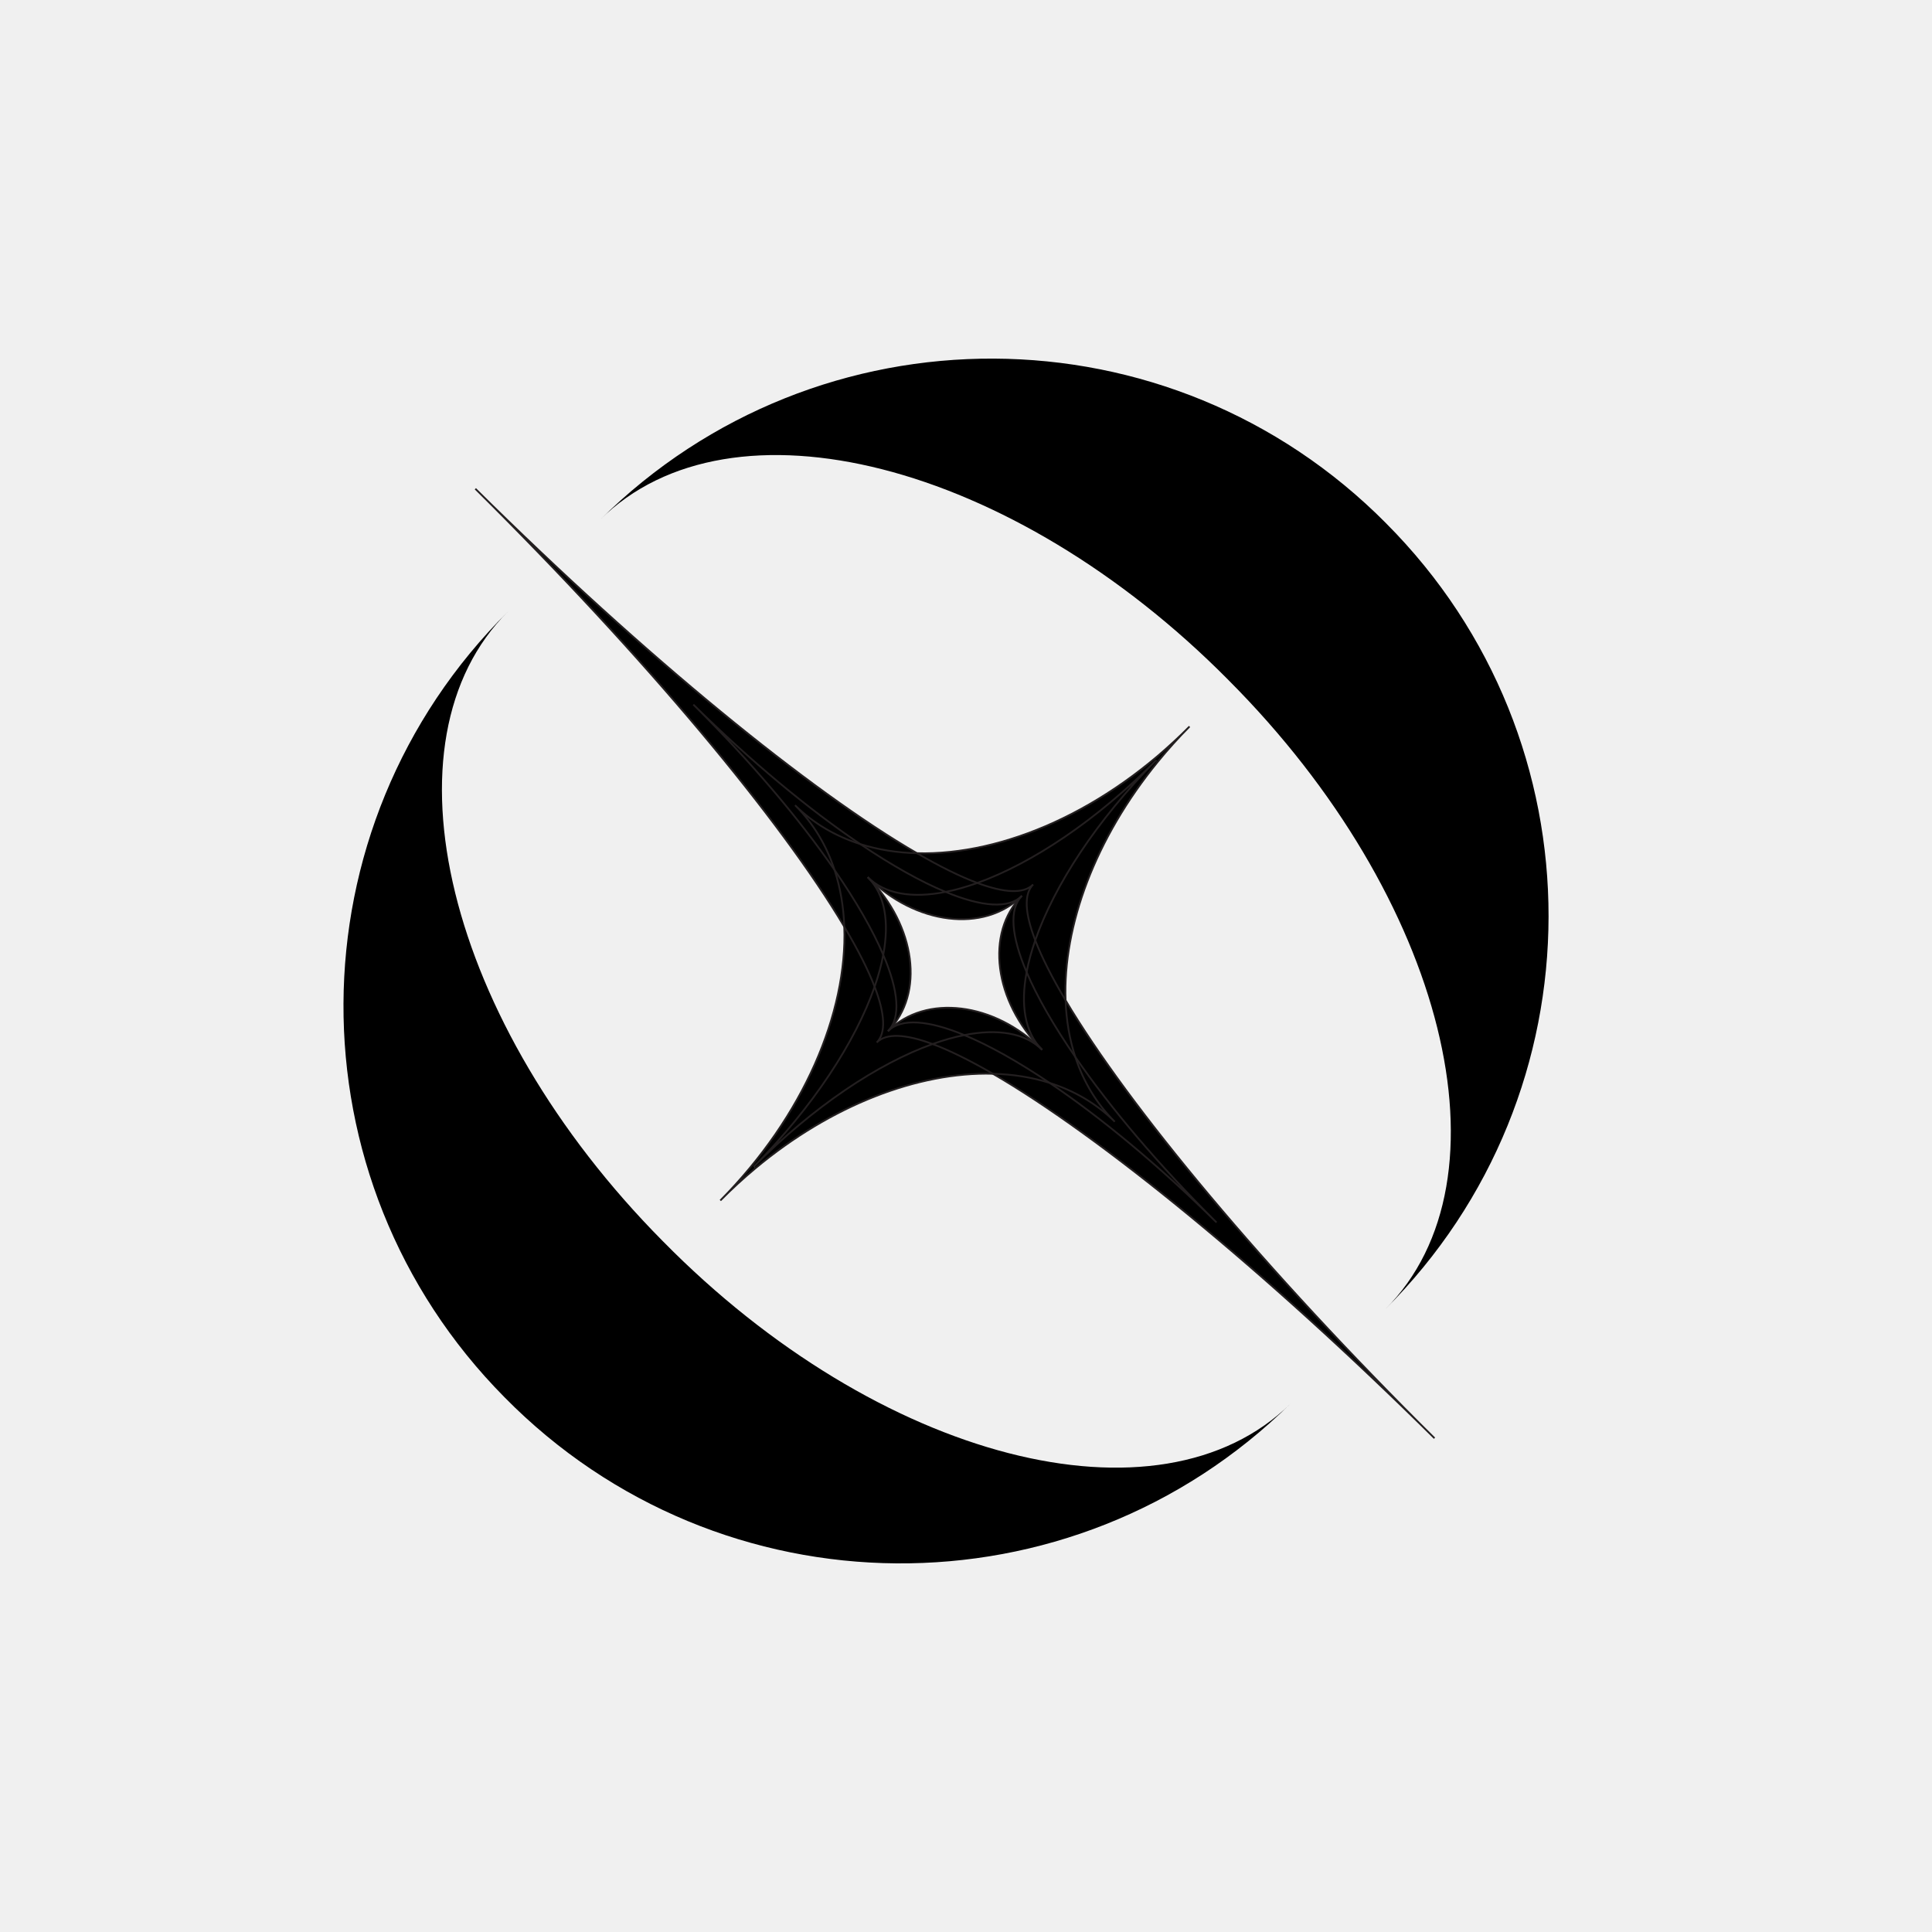
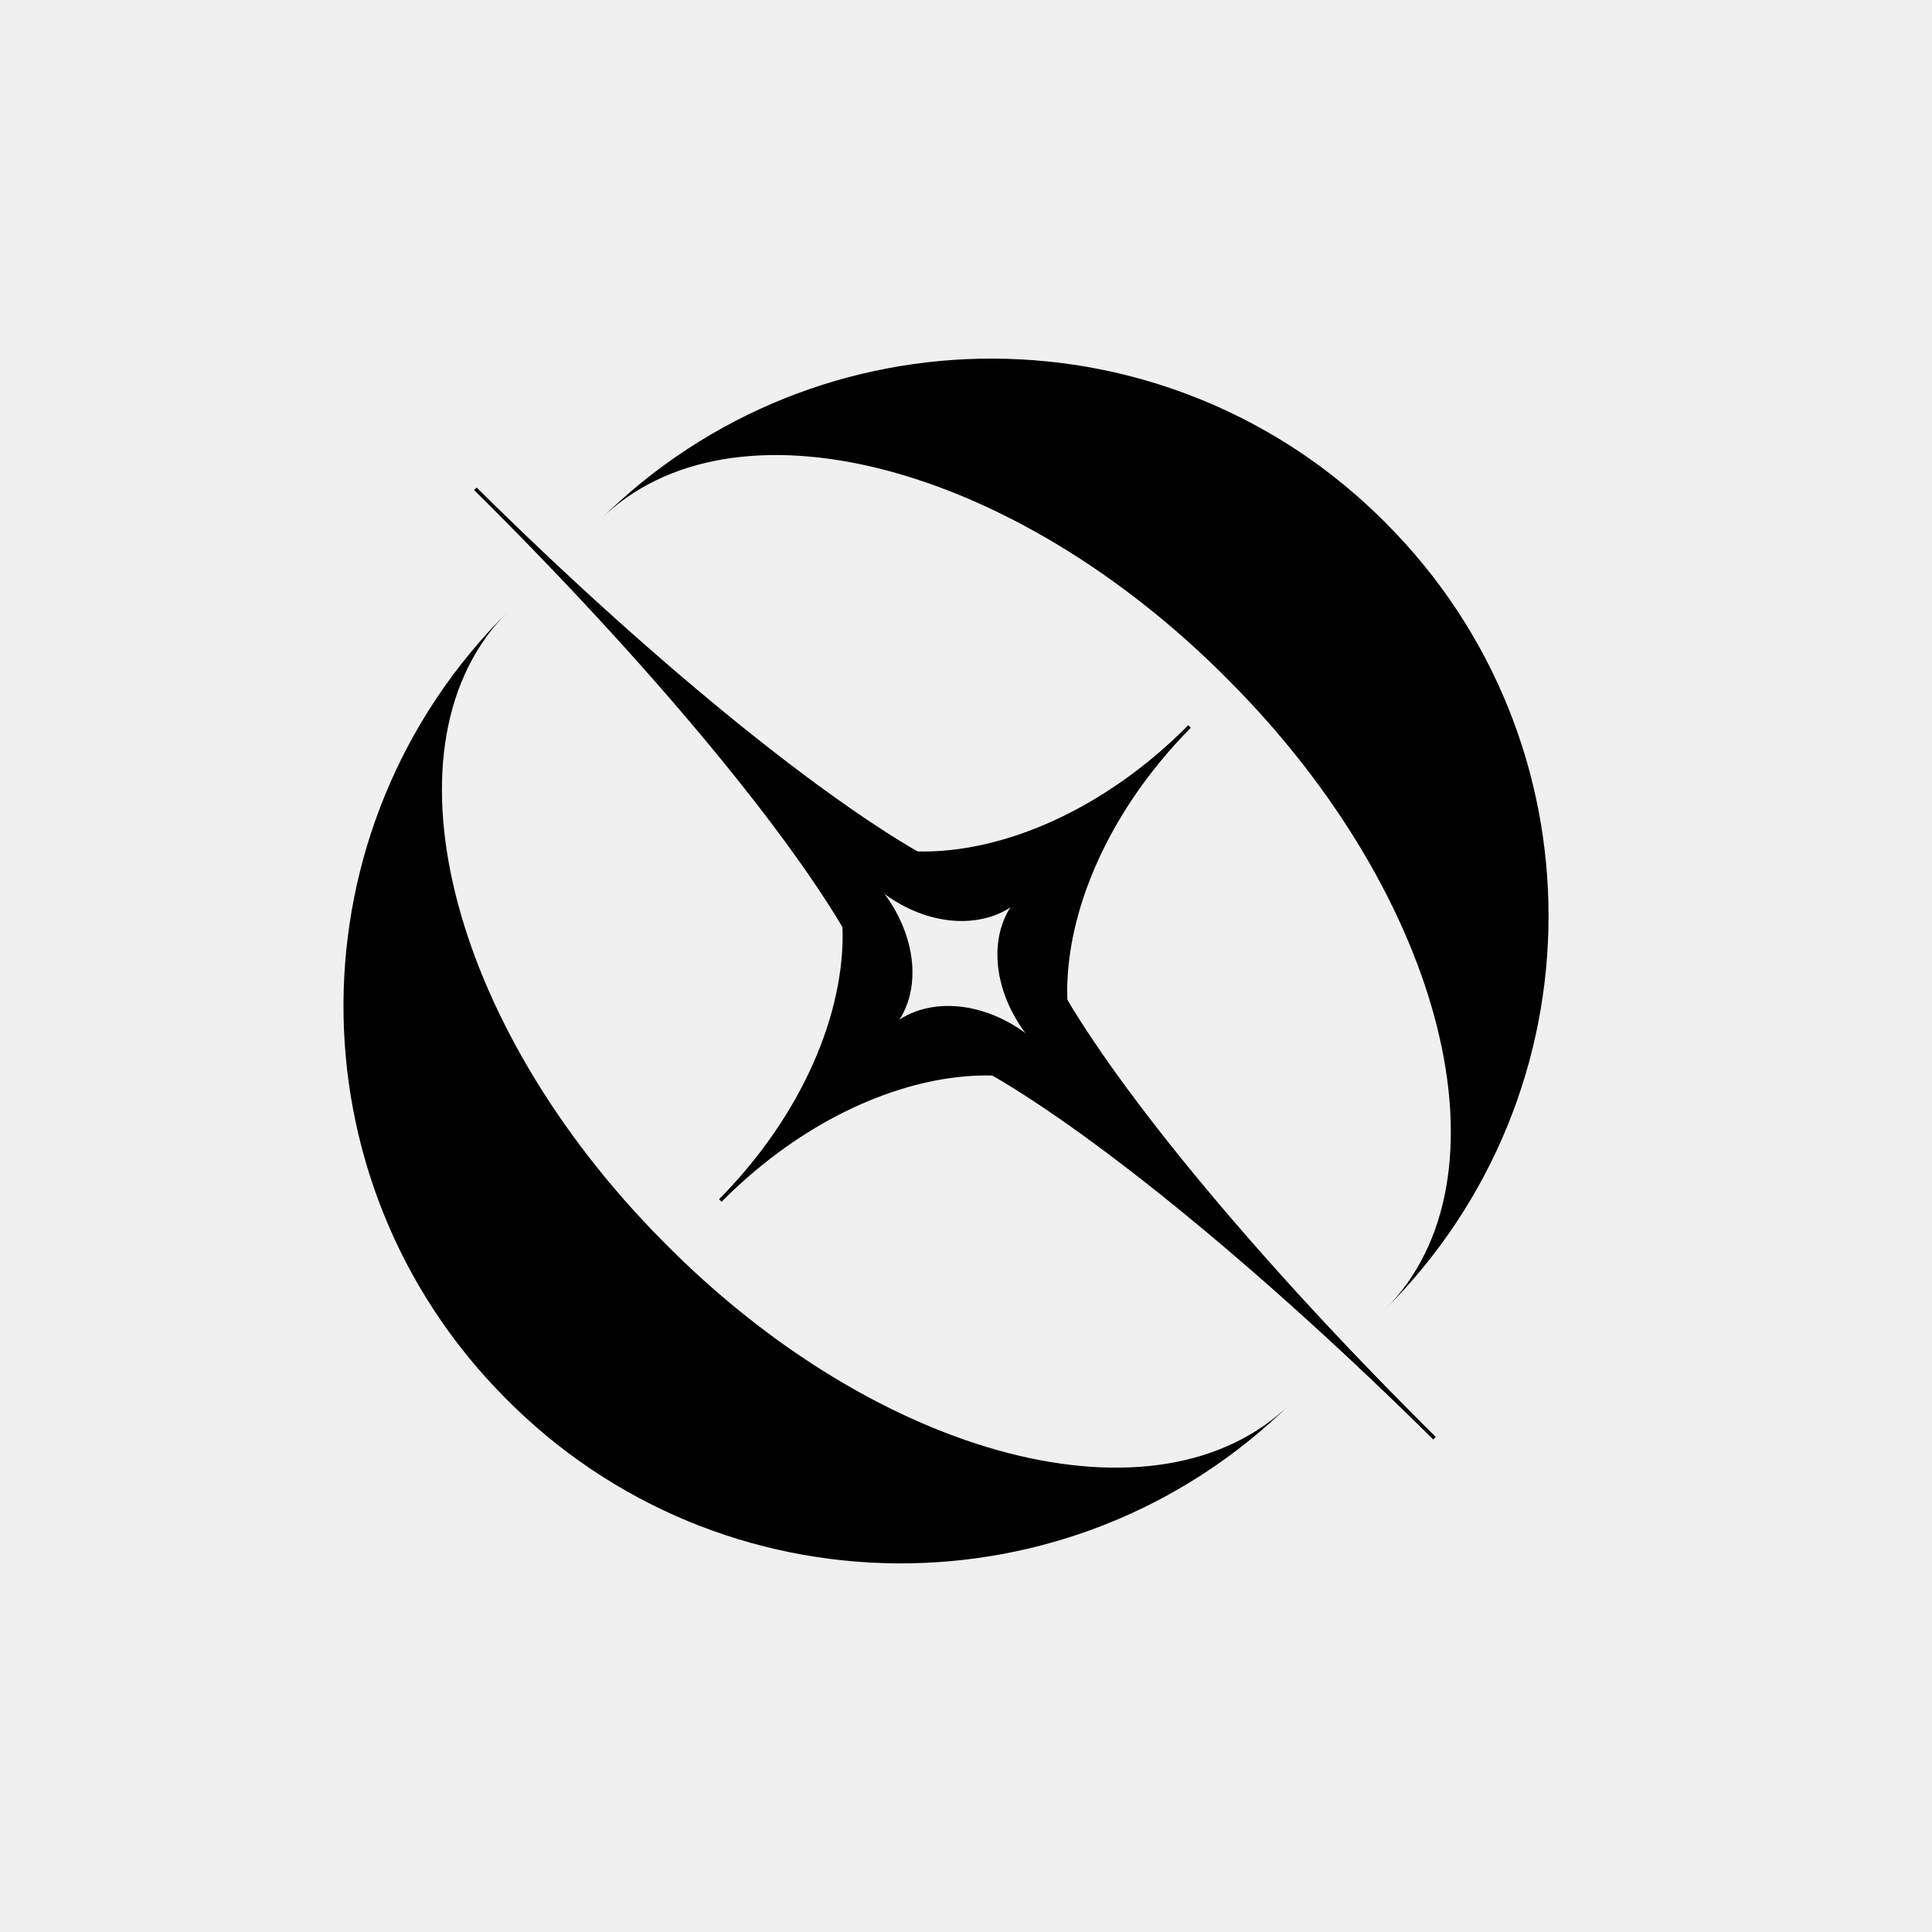
<svg xmlns="http://www.w3.org/2000/svg" version="1.1" x="0px" y="0px" width="1080px" height="1080px" viewBox="0 0 1080 1080" enable-background="new 0 0 1080 1080" xml:space="preserve">
  <g id="Circle" display="none">
    <circle display="inline" fill="none" stroke="#231F20" stroke-width="9" stroke-miterlimit="10" cx="540" cy="540" r="450" />
  </g>
  <g id="BackGround" display="none">
    <rect y="0" display="inline" fill="none" width="1080" height="1079.999" />
  </g>
  <g id="Color_Background" display="none">
    <rect y="0.001" display="inline" fill="#FFFFFF" width="1080" height="1079.999" />
  </g>
  <g id="Left_Moon">
    <g id="XMLID_3_">
      <g>
        <path d="M284.104,341.732c-73.196,72.519-34.627,229.913,86.241,351.911l0.292,0.295     c120.458,122.393,277.357,162.954,350.796,90.681c-122.405,120.458-318.915,118.885-439.372-3.508     C161.192,659.113,162.112,462.595,284.104,341.732z" />
      </g>
      <g>
		</g>
    </g>
  </g>
  <g id="Right_Moon">
    <g id="XMLID_9_">
      <g>
        <path d="M774.874,292.561l-0.006,0.006c121.272,121.585,121.012,318.106-0.573,439.379     c72.953-72.764,33.853-230.033-87.42-351.618l-0.285-0.3C565.721,258.03,408.691,217.999,335.495,290.517     C457.487,169.655,654.006,170.563,774.874,292.561z" />
      </g>
      <g>
		</g>
    </g>
  </g>
  <g id="Rebranded_Star">
    <g id="XMLID_6_">
      <g>
        <path d="M664.957,406.114c-6.344,6.409-12.279,13.014-17.782,19.765l-0.953-0.839c-33.264,33.605-69.374,57.586-99.884,68.53     c-9.582-3.563-20.922-9.167-33.741-16.61C560.813,478.203,618.297,453.251,664.957,406.114z" />
        <path d="M646.222,425.04l0.953,0.839c-35.023,42.896-53.011,91.656-51.518,133.301c-7.559-12.729-13.284-24.006-16.943-33.551     C589.34,495.002,612.958,458.645,646.222,425.04z" />
        <path d="M546.338,493.57c30.51-10.944,66.62-34.925,99.884-68.53c-33.264,33.605-56.882,69.962-67.508,100.588     c-5.802-15.1-6.457-25.866-1.186-31.192C572.257,499.762,561.489,499.211,546.338,493.57z" />
        <path d="M571.133,500.898c0.052-0.053,0.099-0.1,0.15-0.152c-7.379,7.455-5.952,22.627,2.596,42.684     c-3.448,18.393-0.979,33.567,8.359,43.091C555.674,559.695,550.712,521.527,571.133,500.898z" />
        <path d="M571.283,500.746c-0.052,0.052-0.099,0.1-0.15,0.152c-20.997,20.778-59.429,16.084-86.062-10.55     c9.6,9.502,24.935,11.911,43.504,8.236C548.718,506.928,563.904,508.2,571.283,500.746z" />
        <path d="M546.338,493.57c15.151,5.641,25.919,6.192,31.19,0.866c-5.271,5.326-4.616,16.092,1.186,31.192     c-2.16,6.189-3.771,12.151-4.835,17.801c-8.548-20.057-9.975-35.229-2.596-42.684c-7.379,7.455-22.565,6.182-42.708-2.161     C534.221,497.47,540.164,495.786,546.338,493.57z" />
        <path d="M512.597,476.96c12.818,7.443,24.159,13.047,33.741,16.61c-6.174,2.216-12.117,3.9-17.763,5.014     c-13.869-5.745-30.08-14.838-47.72-26.752C490.778,474.982,501.435,476.674,512.597,476.96z" />
        <path d="M578.714,525.628c3.659,9.545,9.385,20.823,16.943,33.551c0.4,11.159,2.207,21.805,5.452,31.688     c-12.081-17.517-21.352-33.636-27.23-47.438C574.942,537.779,576.554,531.818,578.714,525.628z" />
        <path d="M512.597,476.96c-11.163-0.287-21.819-1.978-31.742-5.128c-28.654-19.339-61.067-46.105-93.271-77.983     c32.205,31.878,59.299,64.017,78.929,92.473c3.251,9.89,5.051,20.529,5.452,31.688     c-35.292-59.375-110.857-150.37-206.239-244.786C361.106,367.64,452.867,442.274,512.597,476.96z" />
        <path d="M601.109,590.868c-3.245-9.884-5.052-20.529-5.452-31.688c35.292,59.374,110.857,150.37,206.239,244.786     c-95.382-94.416-187.142-169.051-246.872-203.737c11.162,0.287,21.826,1.985,31.742,5.129     c28.66,19.346,61.073,46.111,93.278,77.99C647.84,651.469,620.745,619.33,601.109,590.868z" />
        <path d="M480.855,471.832c17.64,11.914,33.851,21.007,47.72,26.752c-18.569,3.675-33.904,1.266-43.504-8.236     c0.108,0.107,0.216,0.214,0.32,0.327c9.337,9.524,11.807,24.699,8.358,43.091c-5.886-13.81-15.144-29.927-27.237-47.445     c-4.507-13.767-11.825-26.049-22.061-36.181C454.687,460.272,467.048,467.46,480.855,471.832z" />
        <path d="M573.879,543.43c5.879,13.803,15.149,29.922,27.23,47.438c4.512,13.762,11.825,26.049,22.061,36.182     c-10.235-10.133-22.597-17.32-36.403-21.692c-17.639-11.902-33.852-21.008-47.713-26.746c18.57-3.675,33.905-1.266,43.504,8.236     c-0.108-0.107-0.217-0.214-0.319-0.327C572.9,576.997,570.431,561.822,573.879,543.43z" />
        <path d="M480.855,471.832c-13.807-4.372-26.168-11.56-36.404-21.692c10.236,10.132,17.554,22.414,22.061,36.181     c-19.629-28.456-46.724-60.594-78.929-92.473C419.788,425.727,452.201,452.493,480.855,471.832z" />
        <path d="M623.17,627.05c-10.235-10.133-17.549-22.42-22.061-36.182c19.636,28.462,46.73,60.601,78.936,92.479     c-32.205-31.879-64.618-58.645-93.278-77.99C600.573,609.729,612.935,616.917,623.17,627.05z" />
        <path d="M496.496,576.298c20.997-20.777,59.429-16.084,86.062,10.55c-9.6-9.502-24.935-11.911-43.504-8.236     c-20.143-8.343-35.329-9.615-42.708-2.16C496.397,576.398,496.444,576.351,496.496,576.298z" />
        <path d="M493.749,533.766c3.449-18.392,0.979-33.567-8.358-43.091c26.563,26.826,31.526,64.994,11.105,85.623     c-0.052,0.053-0.099,0.101-0.151,0.153C503.724,568.996,502.297,553.823,493.749,533.766z" />
        <path d="M466.512,486.321c12.093,17.518,21.351,33.635,27.237,47.445c-1.056,5.658-2.68,11.618-4.833,17.814     c-3.66-9.546-9.38-20.829-16.953-33.57C471.563,506.851,469.764,496.211,466.512,486.321z" />
        <path d="M539.053,578.611c13.862,5.738,30.075,14.844,47.713,26.746c-9.916-3.144-20.58-4.842-31.742-5.129     c-12.805-7.429-24.14-13.039-33.722-16.602C527.469,581.405,533.414,579.732,539.053,578.611z" />
        <path d="M493.749,533.766c8.548,20.057,9.975,35.23,2.596,42.685c7.379-7.455,22.566-6.183,42.708,2.16     c-5.64,1.121-11.584,2.794-17.751,5.016c-15.159-5.647-25.931-6.193-31.202-0.867c5.271-5.326,4.611-16.087-1.184-31.18     C491.069,545.384,492.693,539.424,493.749,533.766z" />
        <path d="M471.964,518.01c7.573,12.742,13.292,24.024,16.953,33.57c-10.634,30.619-34.246,66.971-67.51,100.576l0.848,0.943     c-6.695,5.572-13.239,11.574-19.583,17.982C449.331,623.945,473.697,566.21,471.964,518.01z" />
        <path d="M521.302,583.627c9.582,3.563,20.917,9.173,33.722,16.602c-41.659-1.069-90.232,17.413-132.77,52.871l-0.848-0.943     C454.67,618.551,490.785,594.564,521.302,583.627z" />
        <path d="M488.917,551.58c5.794,15.093,6.455,25.854,1.184,31.18c5.271-5.326,16.043-4.78,31.202,0.867     c-30.517,10.938-66.632,34.924-99.896,68.529C454.67,618.551,478.283,582.199,488.917,551.58z" />
      </g>
      <g>
-         <path fill="none" stroke="#231F20" stroke-miterlimit="10" d="M512.597,476.96c48.215,1.242,105.7-23.709,152.36-70.847     c-6.344,6.409-12.279,13.014-17.782,19.765c-35.023,42.896-53.011,91.656-51.518,133.301     c-7.559-12.729-13.284-24.006-16.943-33.551c-5.802-15.1-6.457-25.866-1.186-31.192c-5.271,5.326-16.039,4.775-31.19-0.866     C536.756,490.008,525.416,484.403,512.597,476.96z" />
-         <path fill="none" stroke="#231F20" stroke-miterlimit="10" d="M471.964,518.01c-35.292-59.375-110.857-150.37-206.239-244.786     c95.381,94.416,187.142,169.05,246.872,203.736c-11.163-0.287-21.819-1.978-31.742-5.128     c-13.807-4.372-26.168-11.56-36.404-21.692c10.236,10.132,17.554,22.414,22.061,36.181     C469.764,496.211,471.563,506.851,471.964,518.01z" />
-         <path fill="none" stroke="#231F20" stroke-miterlimit="10" d="M595.657,559.18c35.292,59.374,110.857,150.37,206.239,244.786     c-95.382-94.416-187.142-169.051-246.872-203.737c11.162,0.287,21.826,1.985,31.742,5.129     c13.807,4.372,26.168,11.56,36.403,21.692c-10.235-10.133-17.549-22.42-22.061-36.182     C597.864,580.984,596.058,570.339,595.657,559.18z" />
-         <path fill="none" stroke="#231F20" stroke-miterlimit="10" d="M422.254,653.1c-6.695,5.572-13.239,11.574-19.583,17.982     c46.66-47.137,71.025-104.872,69.292-153.072c7.573,12.742,13.292,24.024,16.953,33.57c5.794,15.093,6.455,25.854,1.184,31.18     c5.271-5.326,16.043-4.78,31.202,0.867c9.582,3.563,20.917,9.173,33.722,16.602C513.366,599.159,464.792,617.642,422.254,653.1z" />
-         <path fill="none" stroke="#231F20" stroke-miterlimit="10" d="M528.575,498.584c5.646-1.114,11.589-2.798,17.763-5.014     c30.51-10.944,66.62-34.925,99.884-68.53c-33.264,33.605-56.882,69.962-67.508,100.588c-2.16,6.189-3.771,12.151-4.835,17.801     c-8.548-20.057-9.975-35.229-2.596-42.684C563.904,508.2,548.718,506.928,528.575,498.584z" />
-         <path fill="none" stroke="#231F20" stroke-miterlimit="10" d="M485.391,490.675c9.337,9.524,11.807,24.699,8.358,43.091     c-5.886-13.81-15.144-29.927-27.237-47.445c-19.629-28.456-46.724-60.594-78.929-92.473     c32.205,31.878,64.618,58.645,93.271,77.983c17.64,11.914,33.851,21.007,47.72,26.752c-18.569,3.675-33.904,1.266-43.504-8.236" />
-         <path fill="none" stroke="#231F20" stroke-miterlimit="10" d="M582.238,586.521c-9.338-9.523-11.808-24.698-8.359-43.091     c5.879,13.803,15.149,29.922,27.23,47.438c19.636,28.462,46.73,60.601,78.936,92.479c-32.205-31.879-64.618-58.645-93.278-77.99     c-17.639-11.902-33.852-21.008-47.713-26.746c18.57-3.675,33.905-1.266,43.504,8.236" />
-         <path fill="none" stroke="#231F20" stroke-miterlimit="10" d="M421.406,652.156c33.264-33.605,56.876-69.957,67.51-100.576     c2.152-6.196,3.776-12.156,4.833-17.814c8.548,20.057,9.975,35.23,2.596,42.685c7.379-7.455,22.566-6.183,42.708,2.16     c-5.64,1.121-11.584,2.794-17.751,5.016C490.785,594.564,454.67,618.551,421.406,652.156z" />
-         <path fill="none" stroke="#231F20" stroke-miterlimit="10" d="M485.071,490.348c26.633,26.634,65.065,31.328,86.062,10.55" />
-         <path fill="none" stroke="#231F20" stroke-miterlimit="10" d="M582.558,586.848c-0.108-0.107-0.217-0.214-0.319-0.327     c-26.564-26.825-31.526-64.993-11.105-85.623c0.052-0.053,0.099-0.1,0.15-0.152" />
-         <path fill="none" stroke="#231F20" stroke-miterlimit="10" d="M582.558,586.848c-26.633-26.634-65.065-31.327-86.062-10.55" />
-         <path fill="none" stroke="#231F20" stroke-miterlimit="10" d="M485.071,490.348c0.108,0.107,0.216,0.214,0.32,0.327     c26.563,26.826,31.526,64.994,11.105,85.623c-0.052,0.053-0.099,0.101-0.151,0.153" />
+         <path fill="none" stroke="#000000" stroke-width="2" stroke-miterlimit="10" d="M512.597,476.96     c48.215,1.242,105.7-23.709,152.36-70.847c-6.344,6.409-12.279,13.014-17.782,19.765     c-35.023,42.896-53.011,91.656-51.518,133.301c-7.559-12.729-13.284-24.006-16.943-33.551c-5.802-15.1-6.457-25.866-1.186-31.192     c-5.271,5.326-16.039,4.775-31.19-0.866C536.756,490.008,525.416,484.403,512.597,476.96z" />
+         <path fill="none" stroke="#000000" stroke-width="2" stroke-miterlimit="10" d="M471.964,518.01     c-35.292-59.375-110.857-150.37-206.239-244.786c95.381,94.416,187.142,169.05,246.872,203.736     c-11.163-0.287-21.819-1.978-31.742-5.128c-13.807-4.372-26.168-11.56-36.404-21.692c10.236,10.132,17.554,22.414,22.061,36.181     C469.764,496.211,471.563,506.851,471.964,518.01z" />
+         <path fill="none" stroke="#000000" stroke-width="2" stroke-miterlimit="10" d="M595.657,559.18     c35.292,59.374,110.857,150.37,206.239,244.786c-95.382-94.416-187.142-169.051-246.872-203.737     c11.162,0.287,21.826,1.985,31.742,5.129c13.807,4.372,26.168,11.56,36.403,21.692c-10.235-10.133-17.549-22.42-22.061-36.182     C597.864,580.984,596.058,570.339,595.657,559.18z" />
+         <path fill="none" stroke="#000000" stroke-width="2" stroke-miterlimit="10" d="M422.254,653.1     c-6.695,5.572-13.239,11.574-19.583,17.982c46.66-47.137,71.025-104.872,69.292-153.072c7.573,12.742,13.292,24.024,16.953,33.57     c5.794,15.093,6.455,25.854,1.184,31.18c5.271-5.326,16.043-4.78,31.202,0.867c9.582,3.563,20.917,9.173,33.722,16.602     C513.366,599.159,464.792,617.642,422.254,653.1z" />
+         <path fill="none" stroke="#000000" stroke-width="2" stroke-miterlimit="10" d="M528.575,498.584     c5.646-1.114,11.589-2.798,17.763-5.014c30.51-10.944,66.62-34.925,99.884-68.53c-33.264,33.605-56.882,69.962-67.508,100.588     c-2.16,6.189-3.771,12.151-4.835,17.801c-8.548-20.057-9.975-35.229-2.596-42.684C563.904,508.2,548.718,506.928,528.575,498.584     z" />
+         <path fill="none" stroke="#000000" stroke-width="2" stroke-miterlimit="10" d="M485.391,490.675     c9.337,9.524,11.807,24.699,8.358,43.091c-5.886-13.81-15.144-29.927-27.237-47.445c-19.629-28.456-46.724-60.594-78.929-92.473     c32.205,31.878,64.618,58.645,93.271,77.983c17.64,11.914,33.851,21.007,47.72,26.752c-18.569,3.675-33.904,1.266-43.504-8.236" />
+         <path fill="none" stroke="#000000" stroke-width="2" stroke-miterlimit="10" d="M582.238,586.521     c-9.338-9.523-11.808-24.698-8.359-43.091c5.879,13.803,15.149,29.922,27.23,47.438c19.636,28.462,46.73,60.601,78.936,92.479     c-32.205-31.879-64.618-58.645-93.278-77.99c-17.639-11.902-33.852-21.008-47.713-26.746c18.57-3.675,33.905-1.266,43.504,8.236" />
+         <path fill="none" stroke="#000000" stroke-width="2" stroke-miterlimit="10" d="M421.406,652.156     c33.264-33.605,56.876-69.957,67.51-100.576c2.152-6.196,3.776-12.156,4.833-17.814c8.548,20.057,9.975,35.23,2.596,42.685     c7.379-7.455,22.566-6.183,42.708,2.16c-5.64,1.121-11.584,2.794-17.751,5.016C490.785,594.564,454.67,618.551,421.406,652.156z" />
+         <path fill="none" stroke="#000000" stroke-width="2" stroke-miterlimit="10" d="M485.071,490.348     c26.633,26.634,65.065,31.328,86.062,10.55" />
+         <path fill="none" stroke="#000000" stroke-width="2" stroke-miterlimit="10" d="M582.558,586.848     c-0.108-0.107-0.217-0.214-0.319-0.327c-26.564-26.825-31.526-64.993-11.105-85.623c0.052-0.053,0.099-0.1,0.15-0.152" />
+         <path fill="none" stroke="#000000" stroke-width="2" stroke-miterlimit="10" d="M582.558,586.848     c-26.633-26.634-65.065-31.327-86.062-10.55" />
+         <path fill="none" stroke="#000000" stroke-width="2" stroke-miterlimit="10" d="M485.071,490.348     c0.108,0.107,0.216,0.214,0.32,0.327c26.563,26.826,31.526,64.994,11.105,85.623c-0.052,0.053-0.099,0.101-0.151,0.153" />
      </g>
    </g>
    <g>
	</g>
    <g>
	</g>
    <g>
	</g>
    <g>
	</g>
    <g>
	</g>
    <g>
	</g>
  </g>
</svg>
